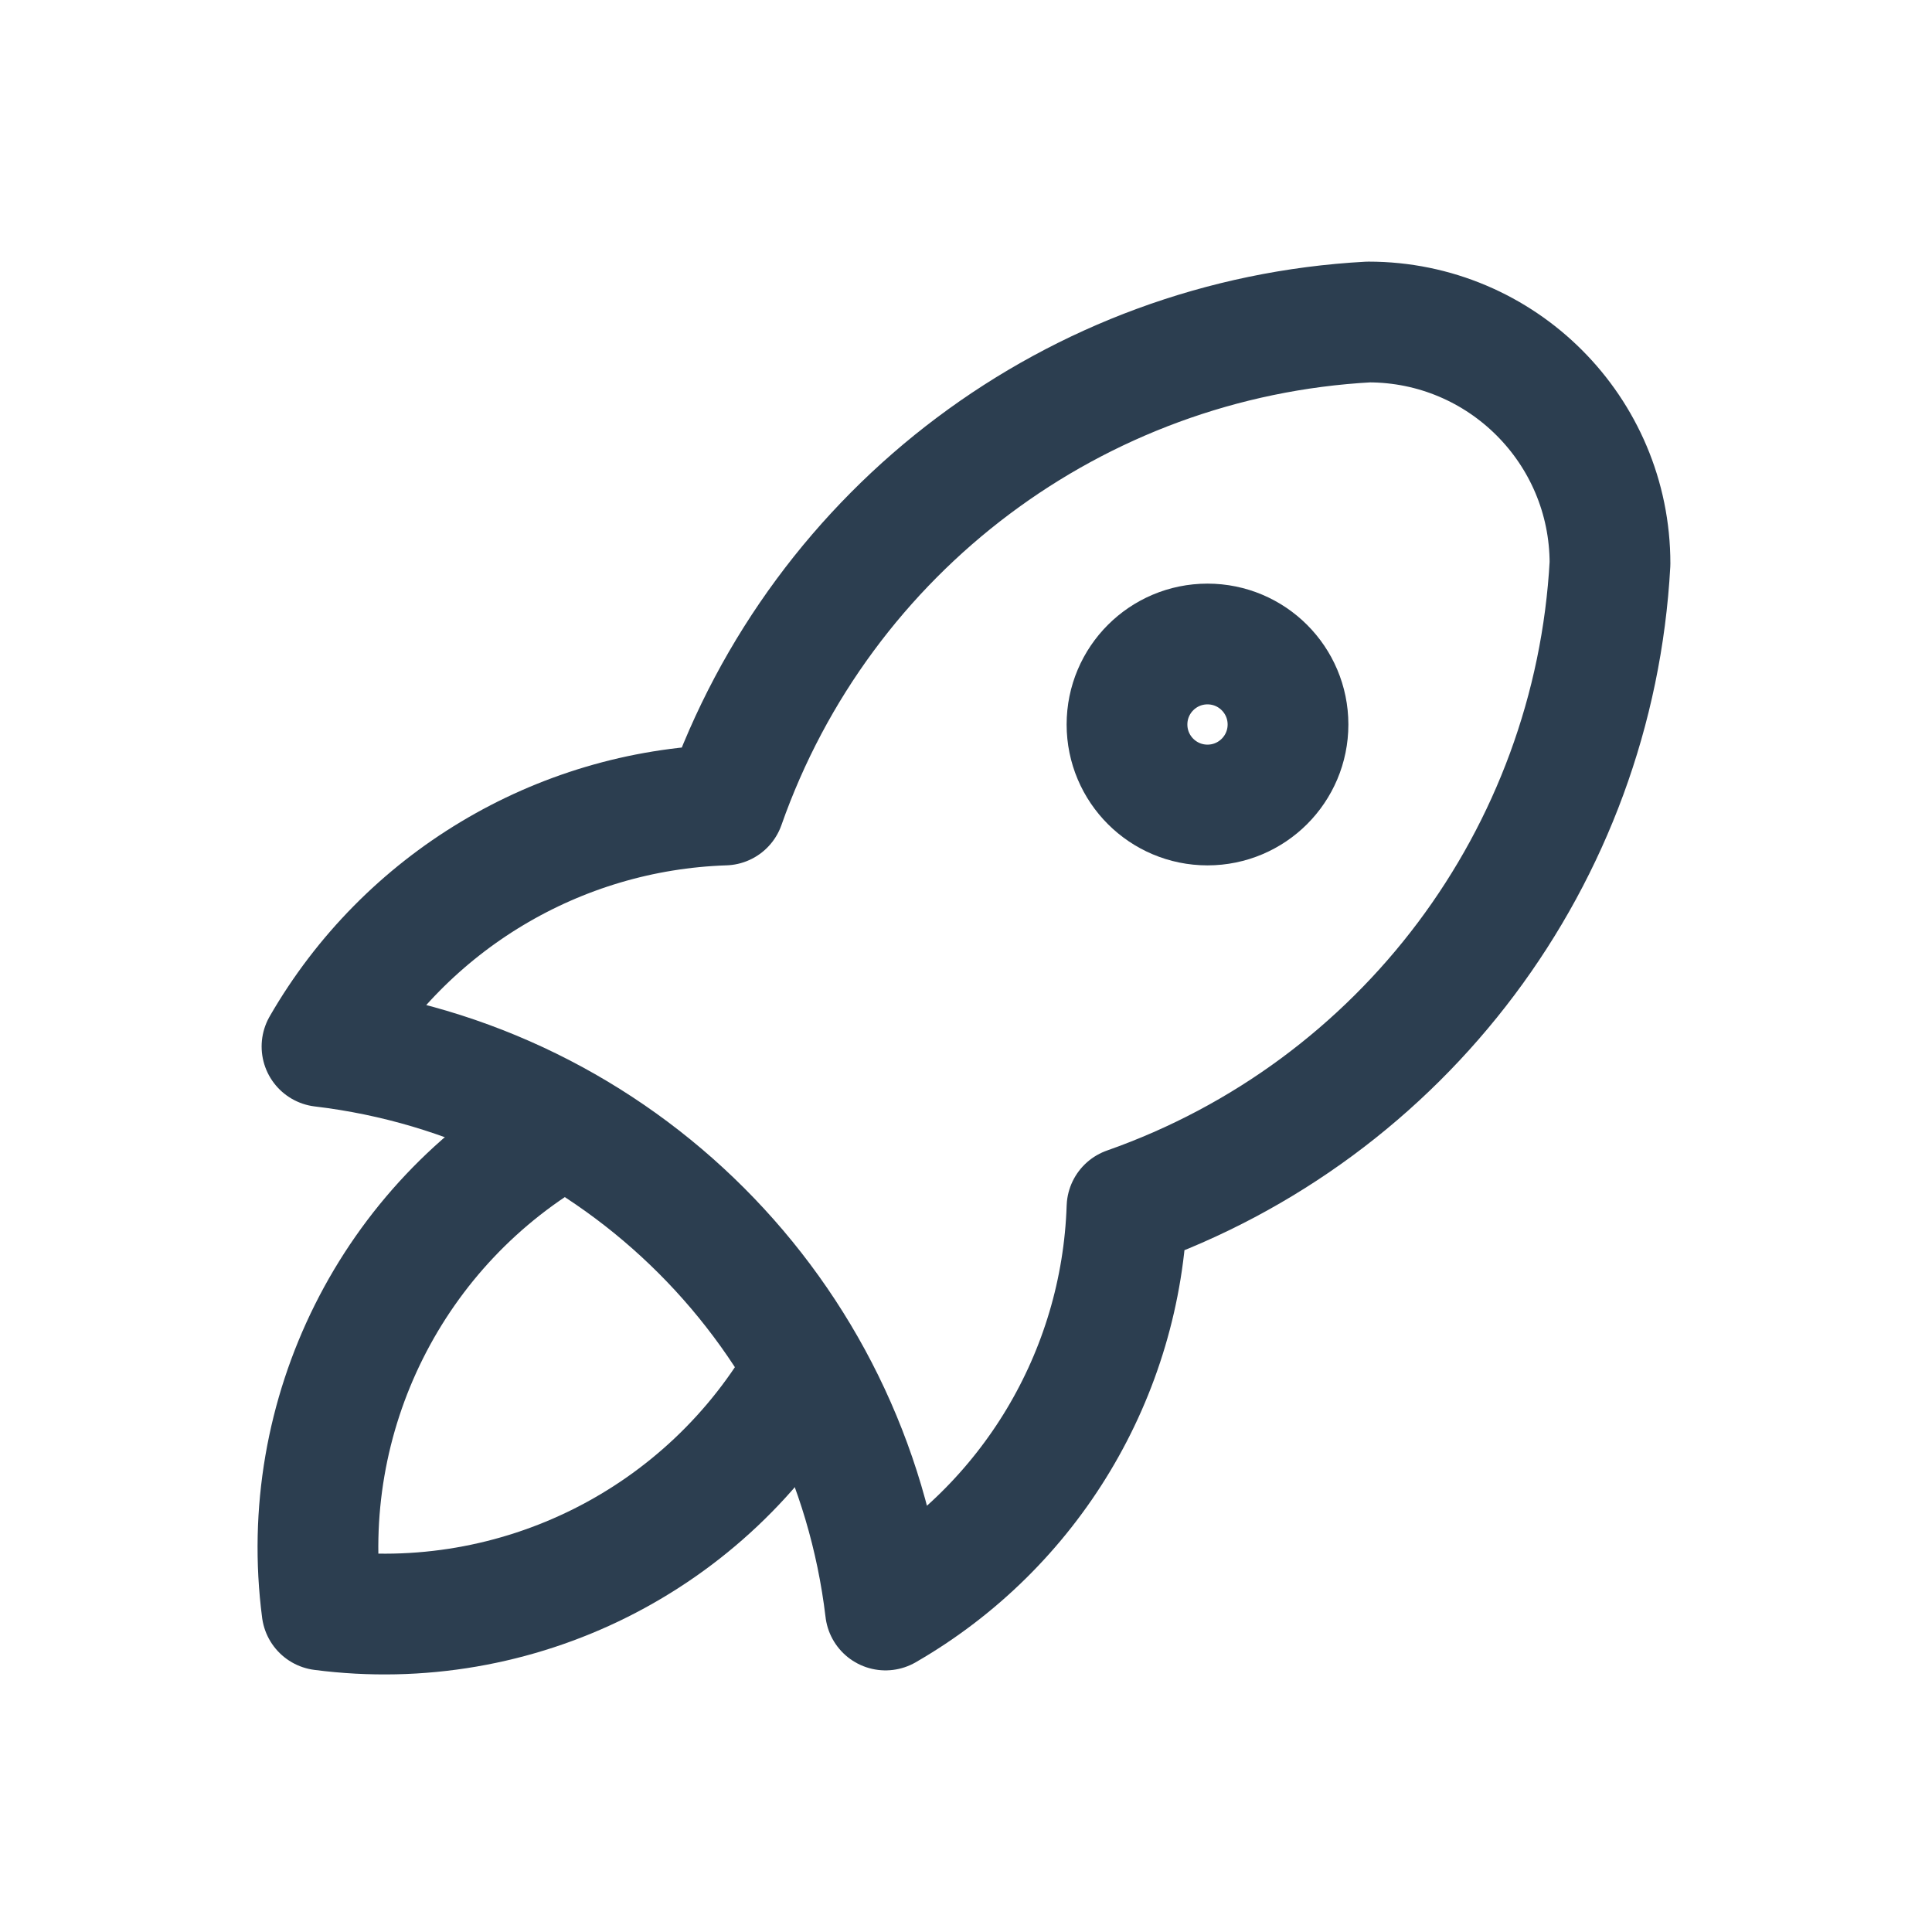
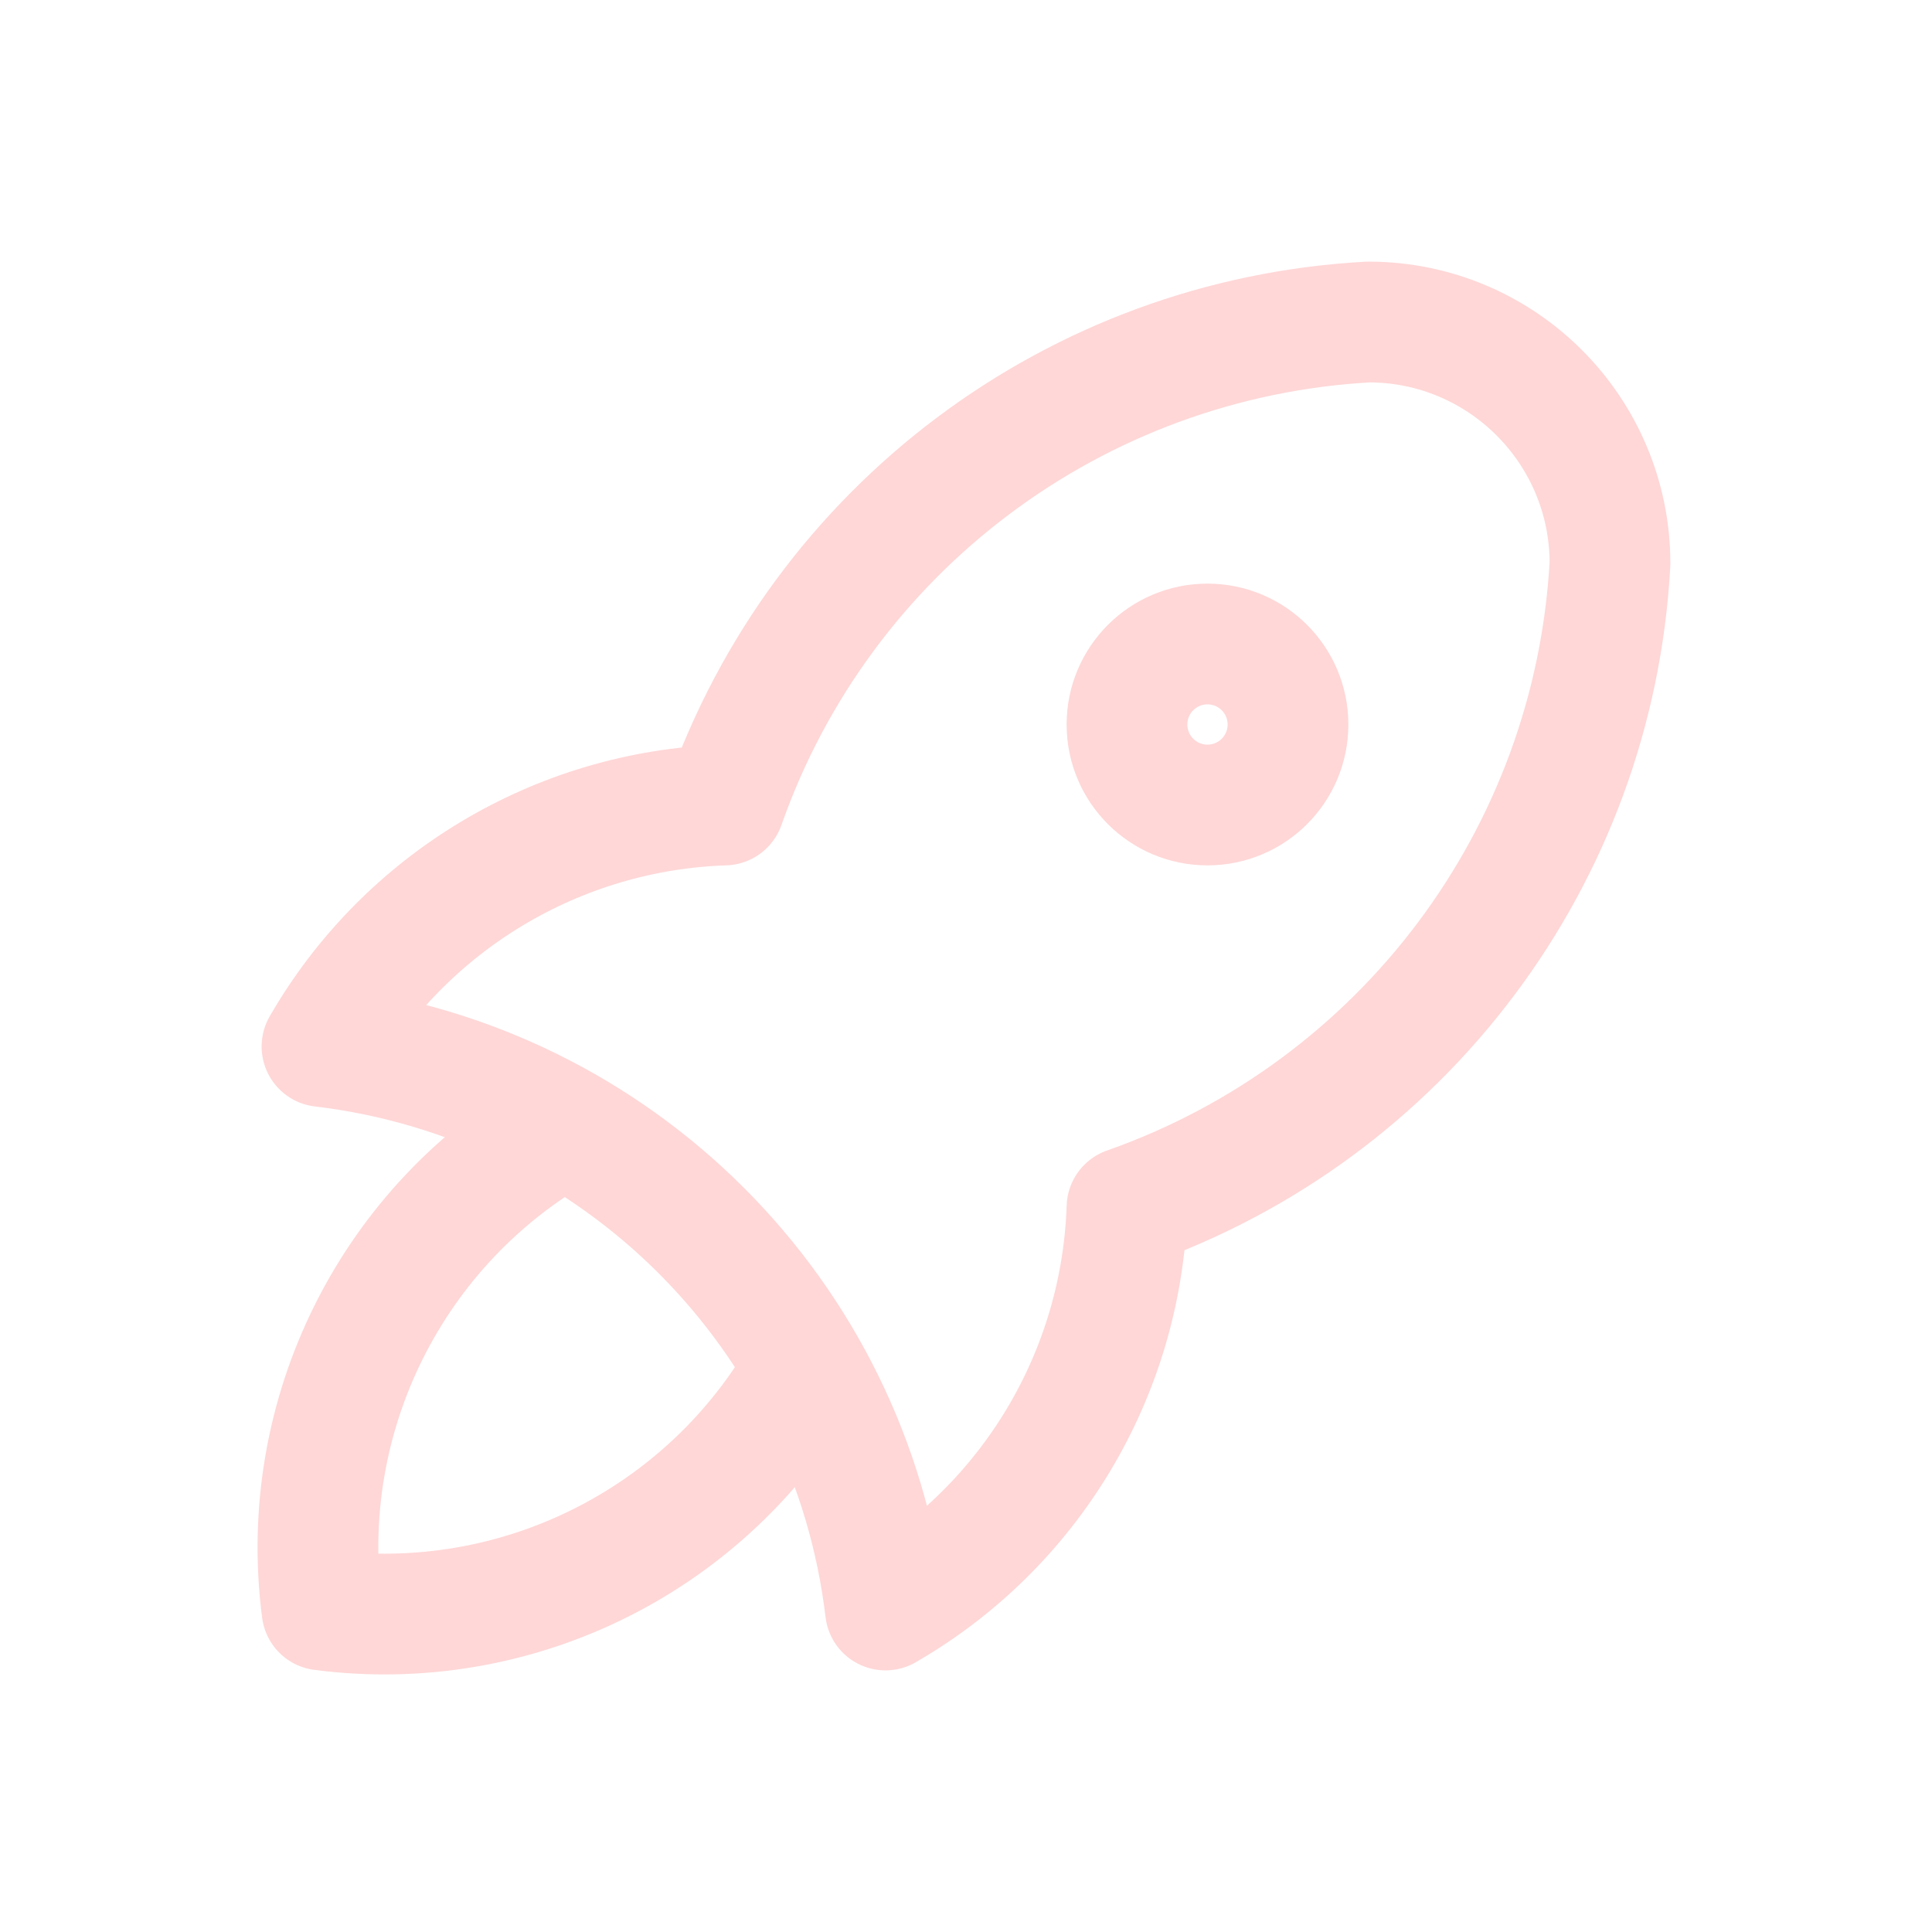
- <svg xmlns="http://www.w3.org/2000/svg" class="icon icon-tabler icon-tabler-rocket" width="44" height="44" viewBox="0 0 24 24" stroke-width="1.5" stroke="#2c3e50" fill="none" stroke-linecap="round" stroke-linejoin="round">
+ <svg xmlns="http://www.w3.org/2000/svg" class="icon icon-tabler icon-tabler-rocket" width="44" height="44" viewBox="0 0 24 24" stroke-width="1.5" stroke="#ffd7d7" fill="none" stroke-linecap="round" stroke-linejoin="round">
  <path stroke="none" d="M0 0h24v24H0z" fill="none" />
  <path d="M4 13a8 8 0 0 1 7 7a6 6 0 0 0 3 -5a9 9 0 0 0 6 -8a3 3 0 0 0 -3 -3a9 9 0 0 0 -8 6a6 6 0 0 0 -5 3" />
  <path d="M7 14a6 6 0 0 0 -3 6a6 6 0 0 0 6 -3" />
  <circle cx="15" cy="9" r="1" />
</svg>
